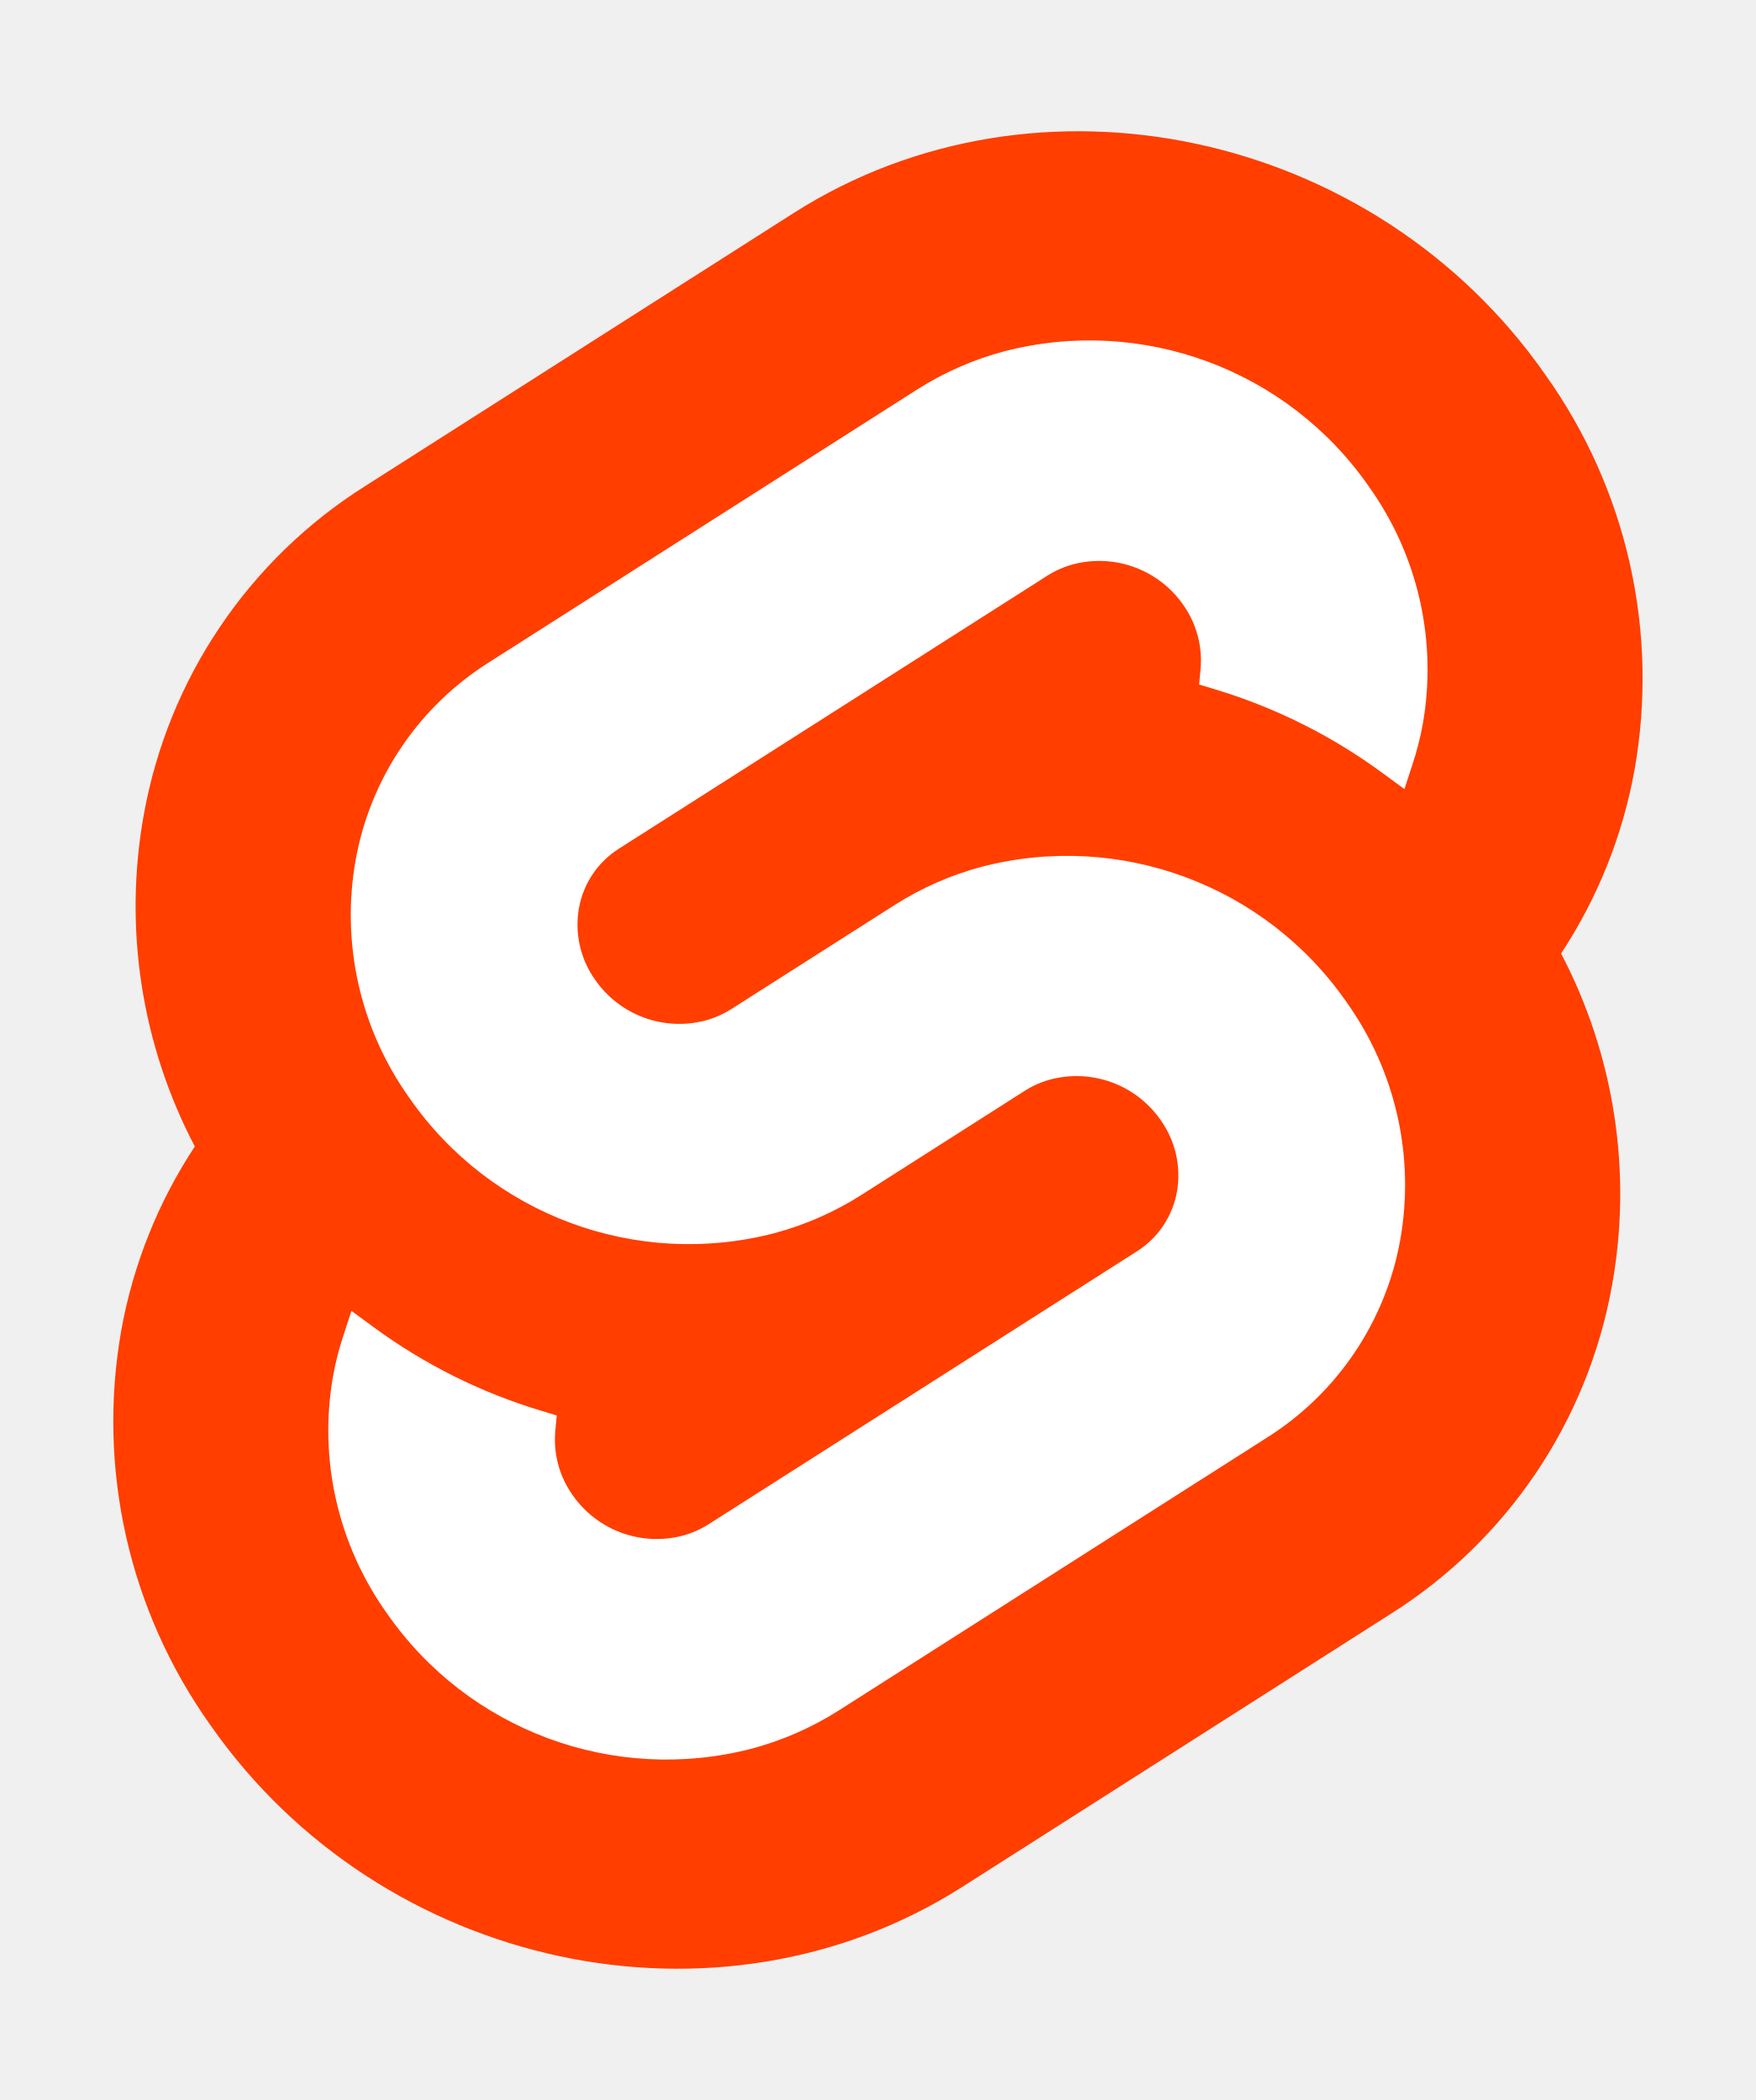
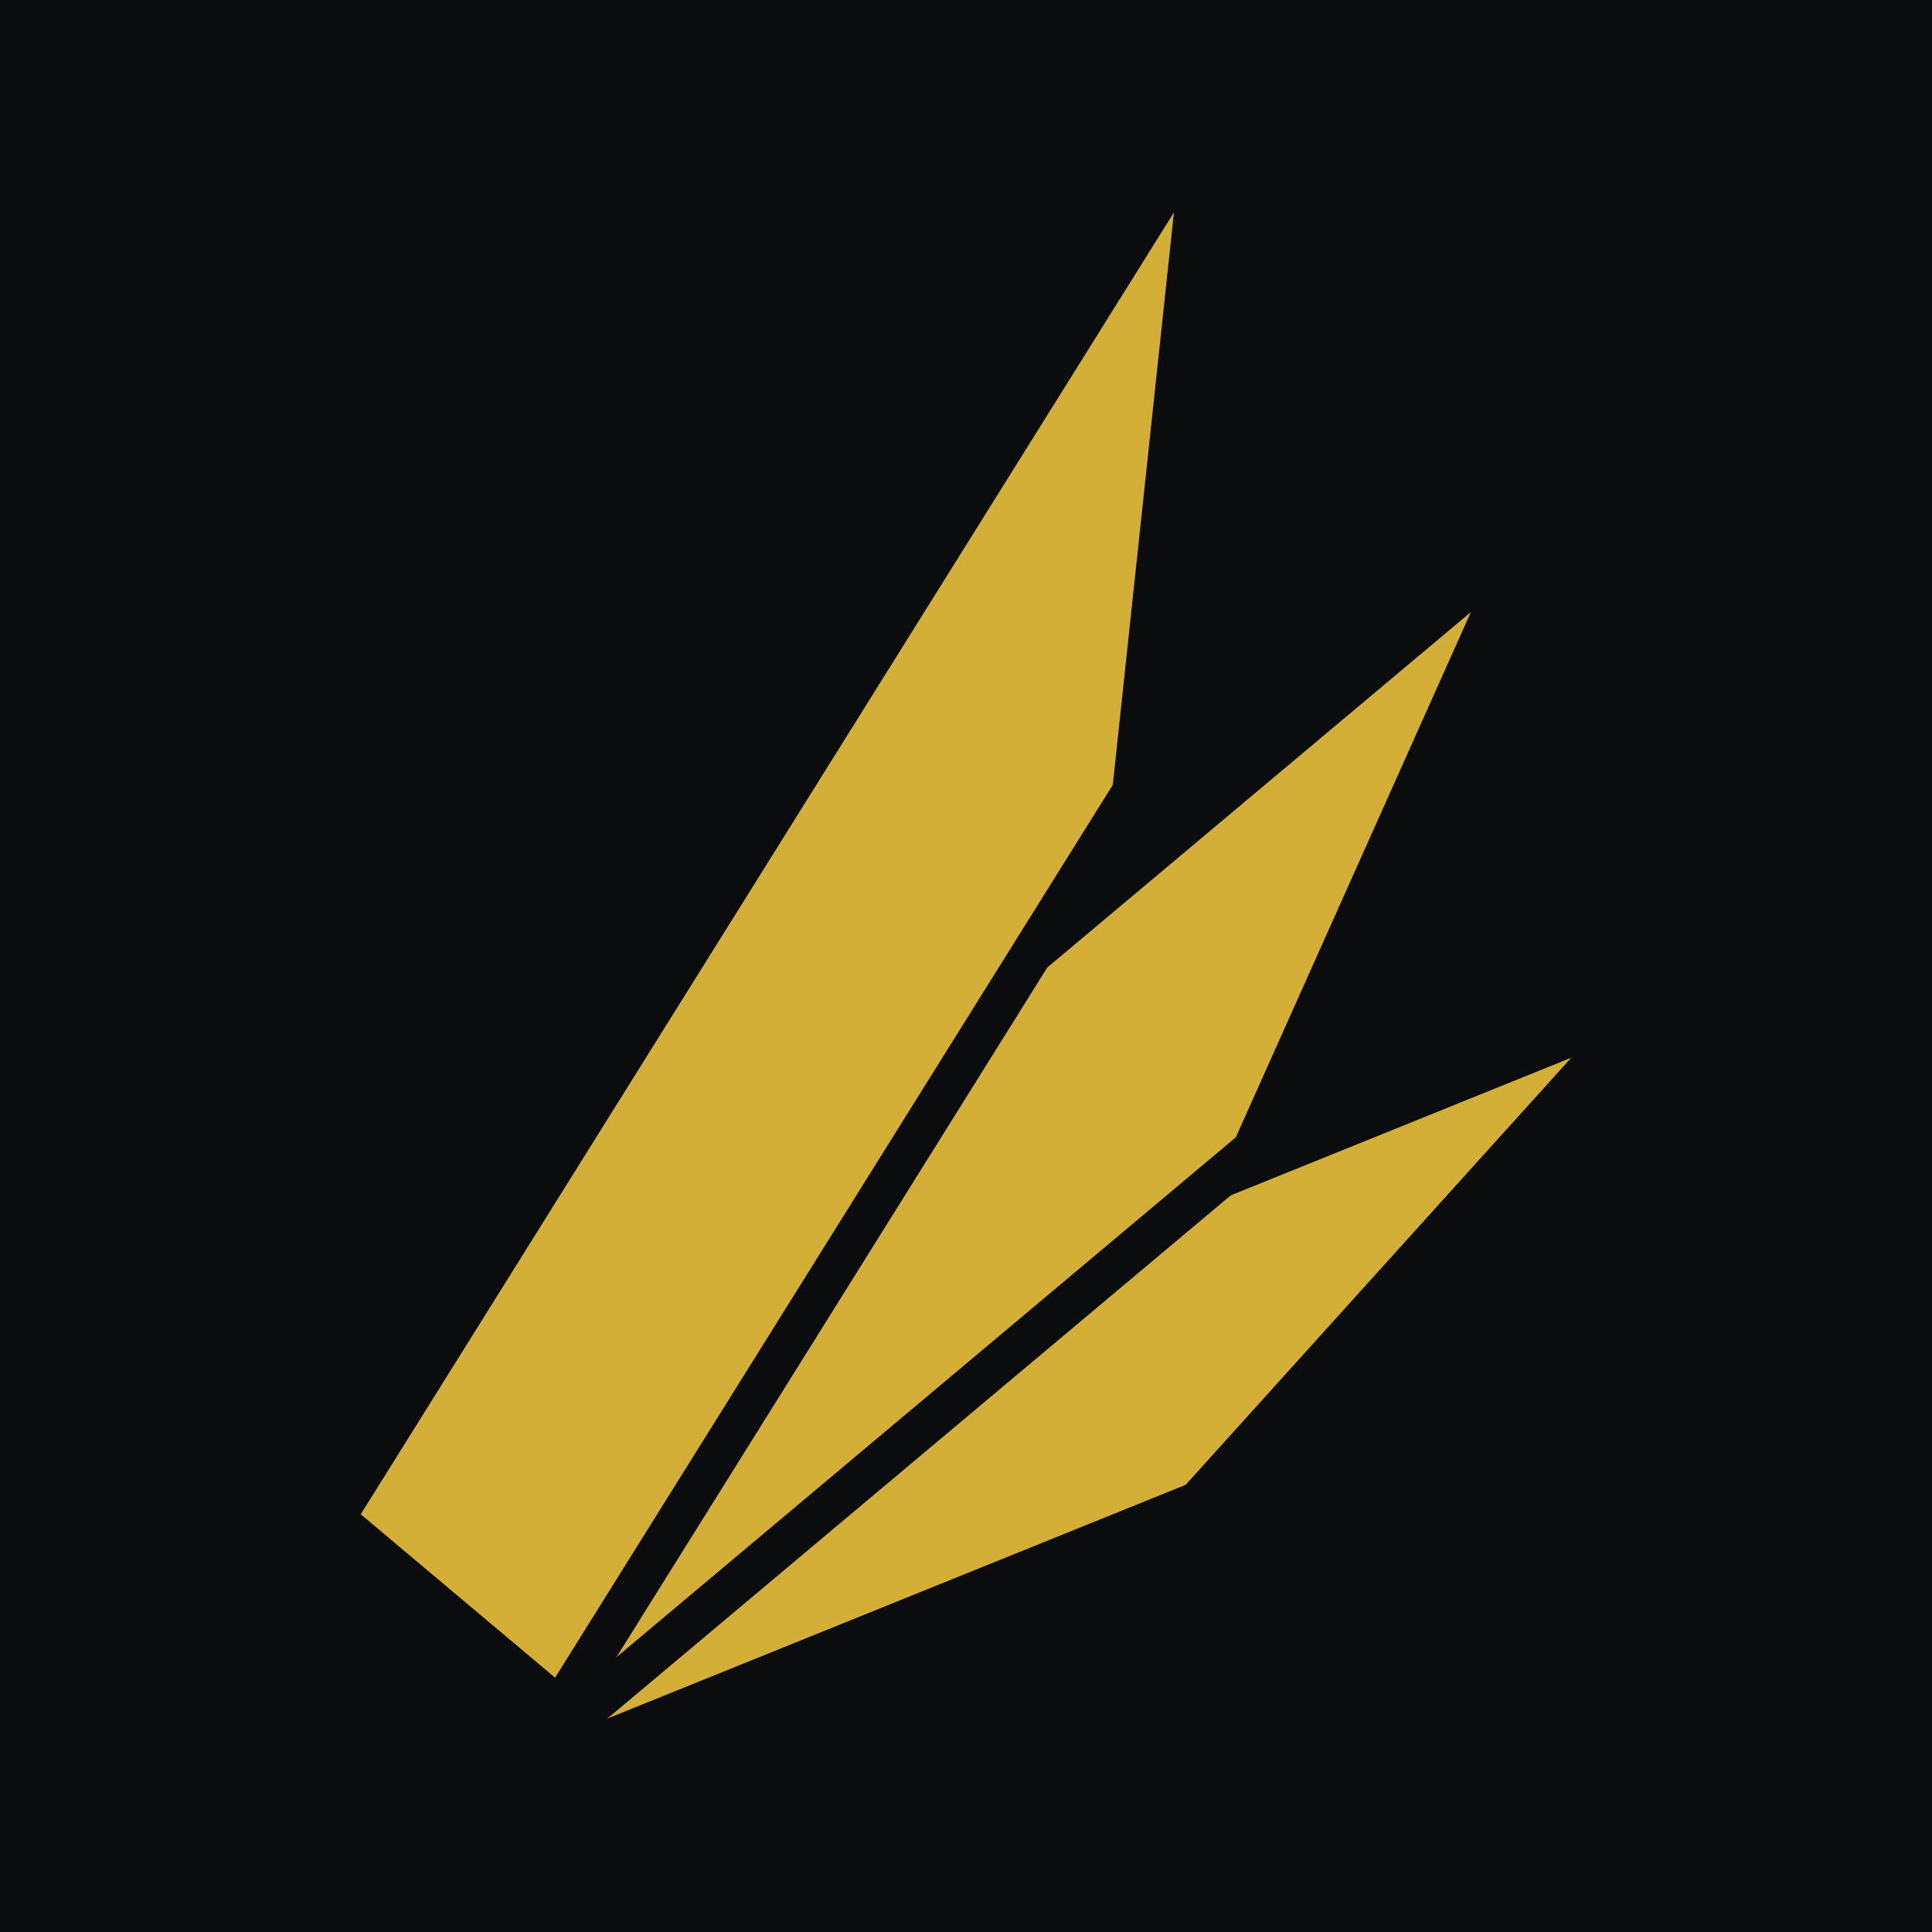
- <svg xmlns="http://www.w3.org/2000/svg" width="107" height="128" viewBox="0 0 107 128">
-   <path d="M94.157 22.819c-10.4-14.885-30.94-19.297-45.792-9.835L22.282 29.608A29.92 29.92 0 0 0 8.764 49.65a31.5 31.5 0 0 0 3.108 20.231 30 30 0 0 0-4.477 11.183 31.9 31.9 0 0 0 5.448 24.116c10.402 14.887 30.942 19.297 45.791 9.835l26.083-16.624A29.92 29.92 0 0 0 98.235 78.35a31.53 31.53 0 0 0-3.105-20.232 30 30 0 0 0 4.474-11.182 31.88 31.88 0 0 0-5.447-24.116" style="fill:#ff3e00" />
-   <path d="M45.817 106.582a20.72 20.72 0 0 1-22.237-8.243 19.17 19.17 0 0 1-3.277-14.503 18 18 0 0 1 .624-2.435l.49-1.498 1.337.981a33.6 33.6 0 0 0 10.203 5.098l.97.294-.09.968a5.85 5.85 0 0 0 1.052 3.878 6.24 6.24 0 0 0 6.695 2.485 5.8 5.8 0 0 0 1.603-.704L69.27 76.28a5.43 5.43 0 0 0 2.45-3.631 5.8 5.8 0 0 0-.987-4.371 6.24 6.24 0 0 0-6.698-2.487 5.7 5.7 0 0 0-1.6.704l-9.953 6.345a19 19 0 0 1-5.296 2.326 20.72 20.72 0 0 1-22.237-8.243 19.17 19.17 0 0 1-3.277-14.502 17.99 17.99 0 0 1 8.13-12.052l26.081-16.623a19 19 0 0 1 5.3-2.329 20.72 20.72 0 0 1 22.237 8.243 19.17 19.17 0 0 1 3.277 14.503 18 18 0 0 1-.624 2.435l-.49 1.498-1.337-.98a33.6 33.6 0 0 0-10.203-5.1l-.97-.294.09-.968a5.86 5.86 0 0 0-1.052-3.878 6.24 6.24 0 0 0-6.696-2.485 5.8 5.8 0 0 0-1.602.704L37.73 51.72a5.42 5.42 0 0 0-2.449 3.63 5.79 5.79 0 0 0 .986 4.372 6.24 6.24 0 0 0 6.698 2.486 5.8 5.8 0 0 0 1.602-.704l9.952-6.342a19 19 0 0 1 5.295-2.328 20.72 20.72 0 0 1 22.237 8.242 19.17 19.17 0 0 1 3.277 14.503 18 18 0 0 1-8.13 12.053l-26.081 16.622a19 19 0 0 1-5.3 2.328" style="fill:#fff" />
+ <svg xmlns="http://www.w3.org/2000/svg" viewBox="0 0 512 512">
+   <rect width="512" height="512" fill="#0B0C0E" />
+   <path d="M102.5 407.2L416.4 280.3L314.2 393.5L160.3 455.7Z" fill="#D4AF37" stroke="#0B0C0E" stroke-width="21.84" paint-order="stroke" stroke-linejoin="miter" stroke-miterlimit="2" />
+   <path d="M100.2 405.2L389.8 162.2L327.5 301.4L152.0 448.7Z" fill="#D4AF37" stroke="#0B0C0E" stroke-width="21.84" paint-order="stroke" stroke-linejoin="miter" stroke-miterlimit="2" />
+   <path d="M95.6 401.3L311.1 56.3L294.9 208.0L147.1 444.6Z" fill="#D4AF37" stroke="#0B0C0E" stroke-width="21.84" paint-order="stroke" stroke-linejoin="miter" stroke-miterlimit="2" />
</svg>
